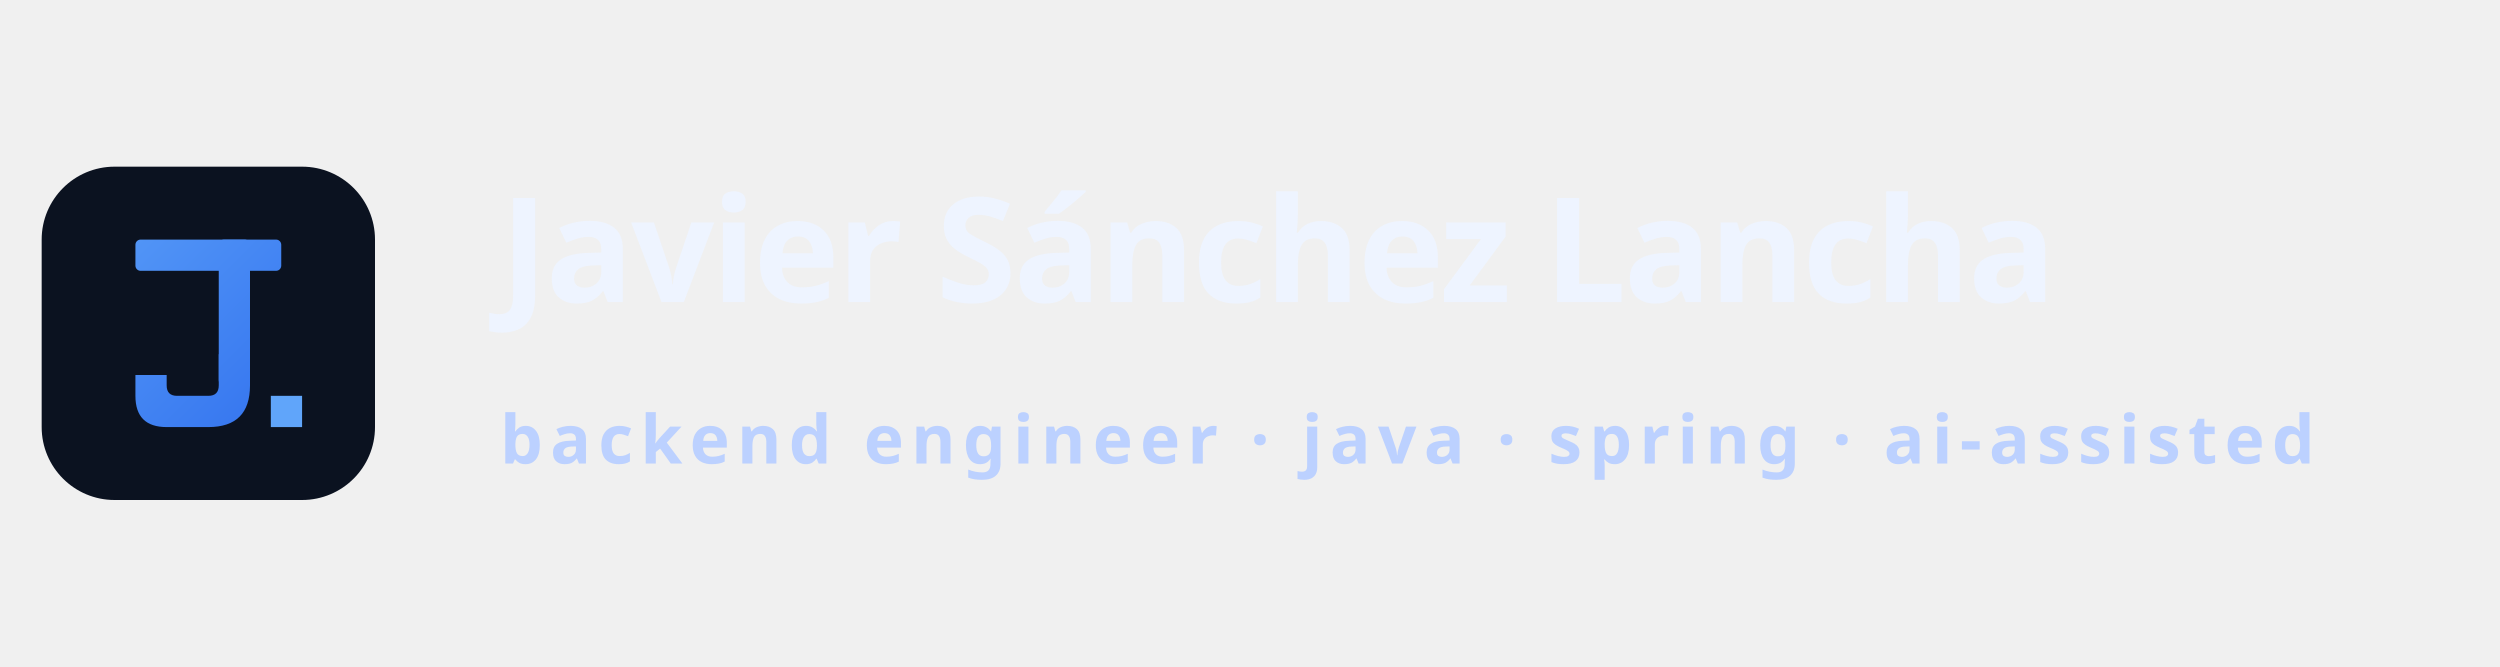
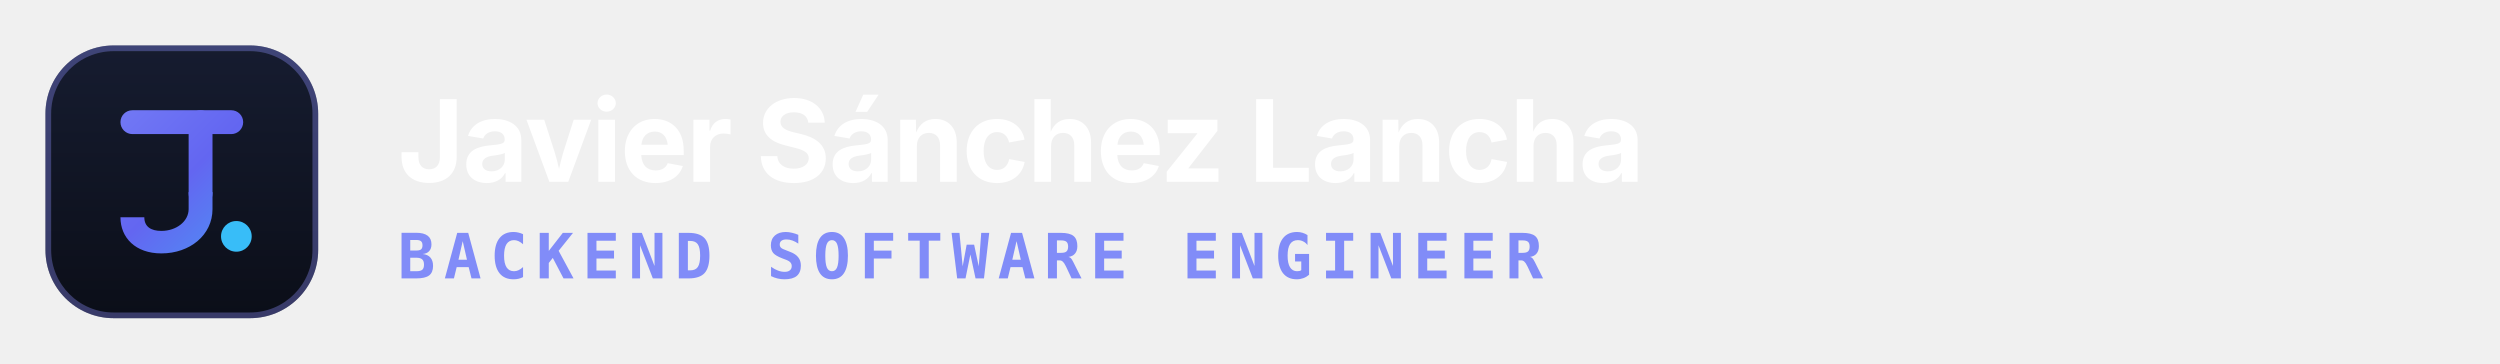
- <svg xmlns="http://www.w3.org/2000/svg" viewBox="0 0 480 128" width="960" height="256">
+ <svg xmlns="http://www.w3.org/2000/svg" viewBox="0 0 440 64" width="880" height="128" fill="none">
  <defs>
-     <linearGradient id="g" x1="0" y1="0" x2="64" y2="64" gradientUnits="userSpaceOnUse">
-       <stop offset="0" stop-color="#60a5fa" />
-       <stop offset="1" stop-color="#2563eb" />
+     <linearGradient id="brand-grad" x1="0" y1="0" x2="48" y2="48" gradientUnits="userSpaceOnUse">
+       <stop offset="0%" stop-color="#818cf8" />
+       <stop offset="50%" stop-color="#6366f1" />
+       <stop offset="100%" stop-color="#38bdf8" />
+     </linearGradient>
+     <linearGradient id="badge-bg" x1="0" y1="0" x2="0" y2="48" gradientUnits="userSpaceOnUse">
+       <stop offset="0%" stop-color="#161c30" />
+       <stop offset="100%" stop-color="#0b0e18" />
    </linearGradient>
  </defs>
-   <g transform="translate(8 32)">
-     <rect width="64" height="64" rx="14" fill="#0b1220" />
-     <rect x="18" y="14" width="28" height="6" rx="1" fill="url(#g)" />
-     <rect x="34" y="14" width="6" height="28" rx="1" fill="url(#g)" />
-     <path d="M40 36 L40 42 Q40 50 32 50 L24 50 Q18 50 18 44 L18 40 L24 40 L24 42 Q24 44 26 44 L32 44 Q34 44 34 42 L34 36 Z" fill="url(#g)" />
-     <rect x="44" y="44" width="6" height="6" fill="#60a5fa" />
+   <g transform="translate(8, 8)">
+     <rect width="48" height="48" rx="12" fill="url(#badge-bg)" />
+     <rect x="0.5" y="0.5" width="47" height="47" rx="11.5" stroke="rgba(255,255,255,0.12)" stroke-width="1" />
+     <rect x="0.5" y="0.5" width="47" height="47" rx="11.5" stroke="rgba(99,102,241,0.28)" stroke-width="1" />
+     <rect x="13.2" y="11.4" width="21.6" height="4.2" rx="2.1" fill="url(#brand-grad)" />
+     <rect x="25.2" y="11.4" width="4.2" height="16.8" rx="2.1" fill="url(#brand-grad)" />
+     <path d="M29.4 25.8V28.8C29.4 33.36 25.44 36.6 20.4 36.6C15.84 36.6 13.2 33.84 13.2 30.24H17.4C17.4 31.92 18.6 32.64 20.4 32.64C23.04 32.64 25.2 30.96 25.2 28.8V25.8H29.4Z" fill="url(#brand-grad)" />
+     <circle cx="33.6" cy="33.6" r="2.7" fill="#38bdf8" />
  </g>
-   <g font-family="'Manrope Variable', 'Manrope', ui-sans-serif, system-ui" fill="#eef4ff">
-     <text x="96" y="58" font-size="28" font-weight="800" letter-spacing="-0.5">Javier Sánchez Lancha</text>
-     <text x="96" y="89" font-size="13" font-weight="700" fill="#bcd1ff" font-family="'Space Grotesk Variable', 'Space Grotesk', ui-sans-serif, system-ui" letter-spacing="1.4">backend engineer · java · spring · ai-assisted</text>
+   <g transform="translate(70, 0)">
+     <text x="0" y="32" fill="#ffffff" font-family="'Space Grotesk Variable', 'Space Grotesk', system-ui, -apple-system, sans-serif" font-size="20" font-weight="700" letter-spacing="-0.3">Javier Sánchez Lancha</text>
+     <text x="0" y="49" fill="#818cf8" font-family="'IBM Plex Mono', monospace" font-size="11" font-weight="600" letter-spacing="1.5">BACKEND SOFTWARE ENGINEER</text>
  </g>
</svg>
